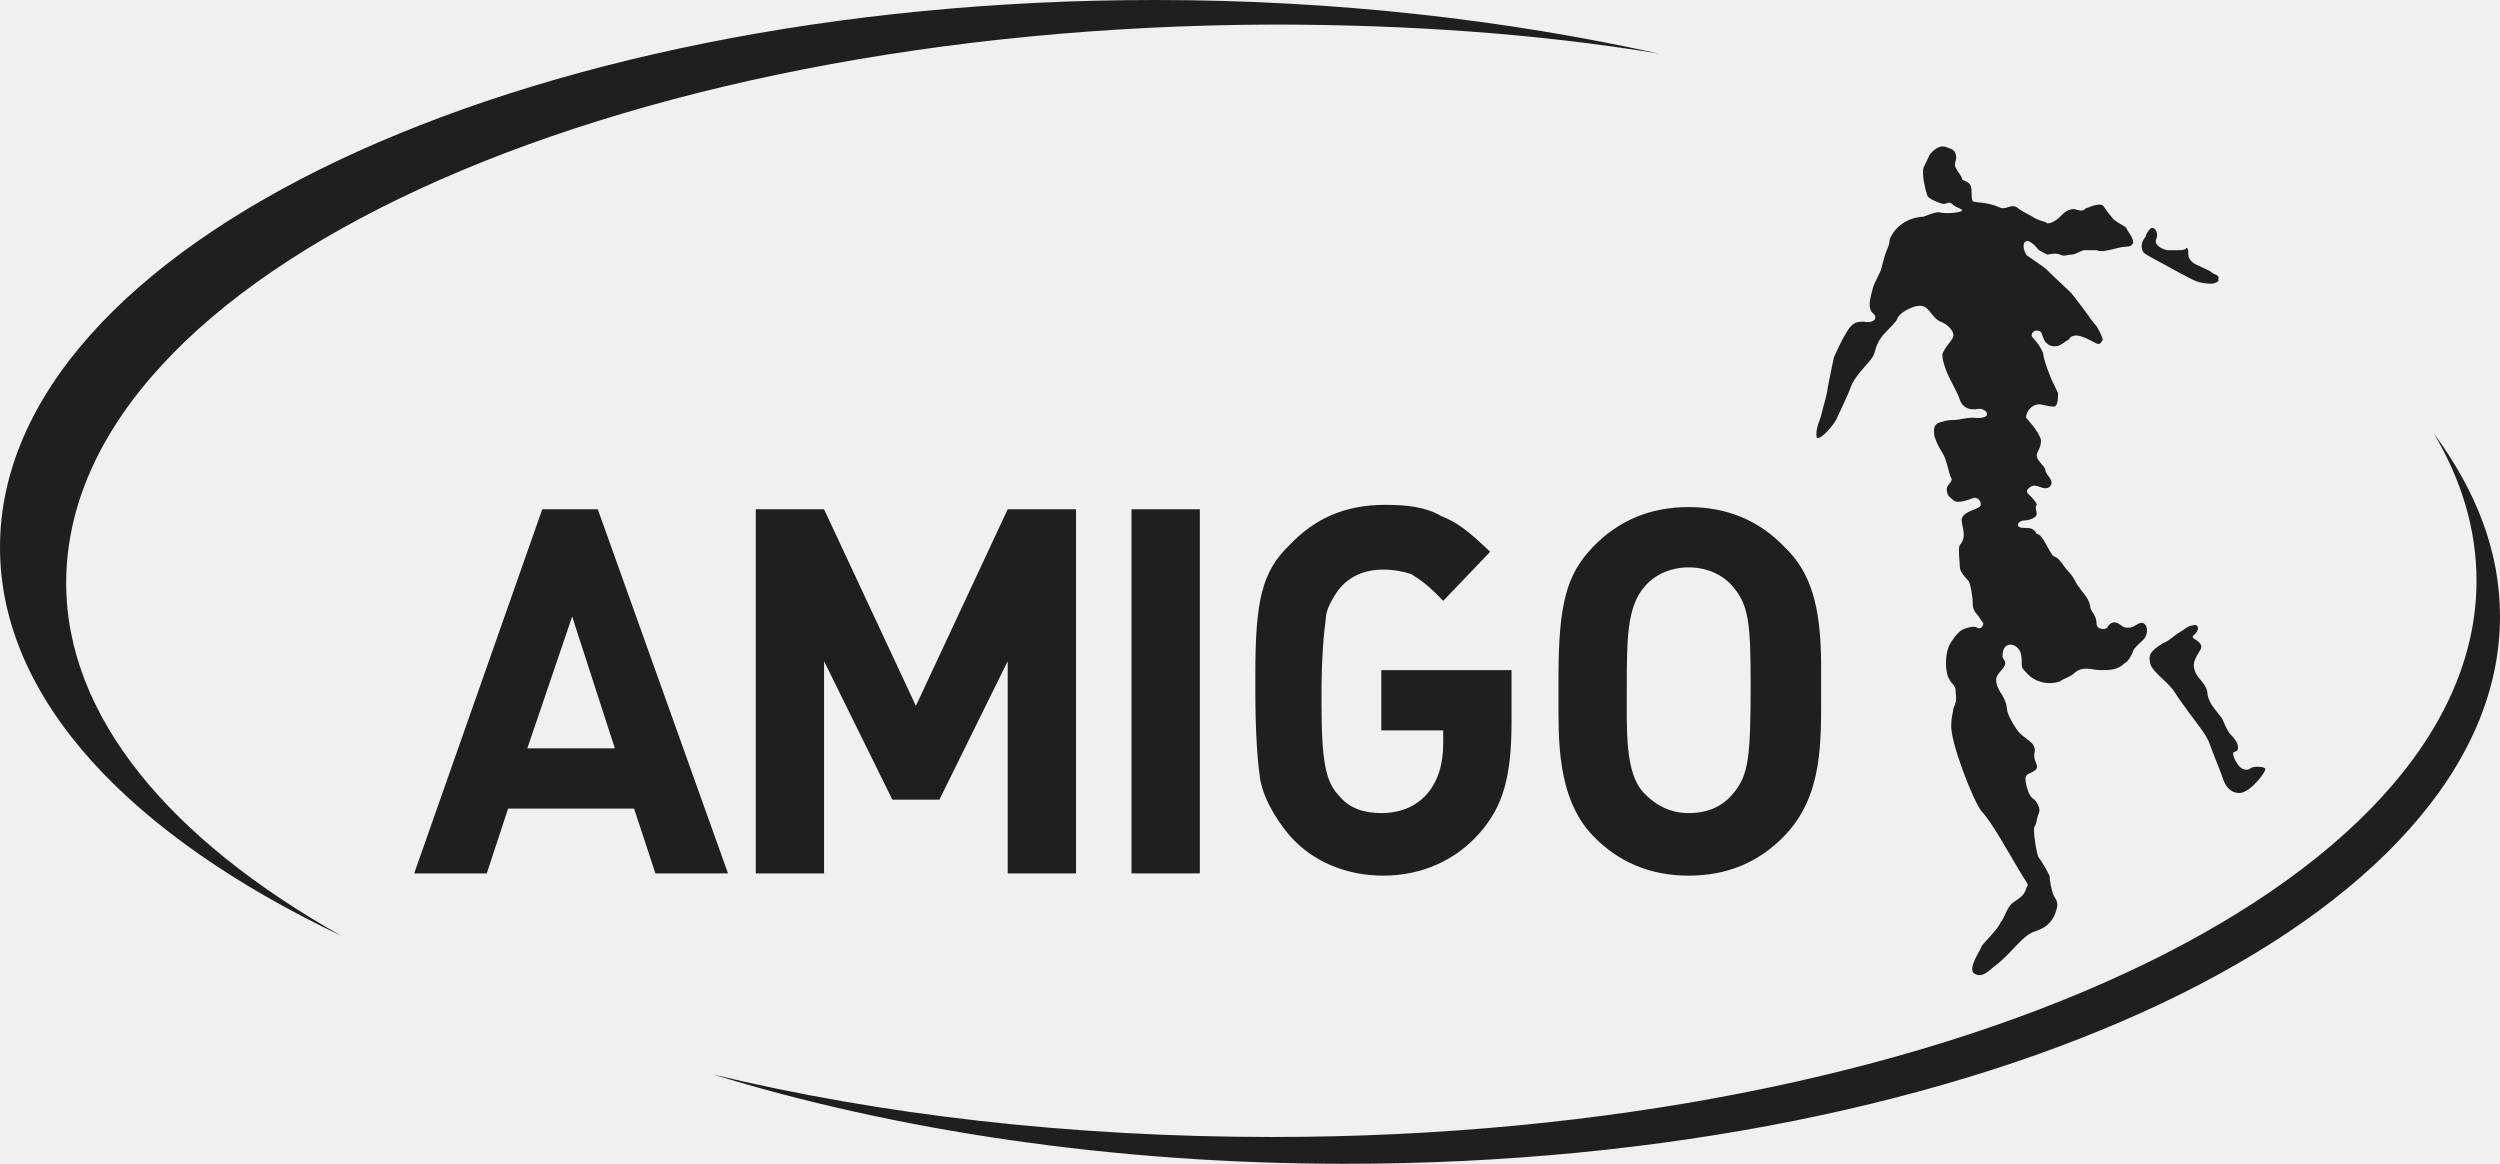
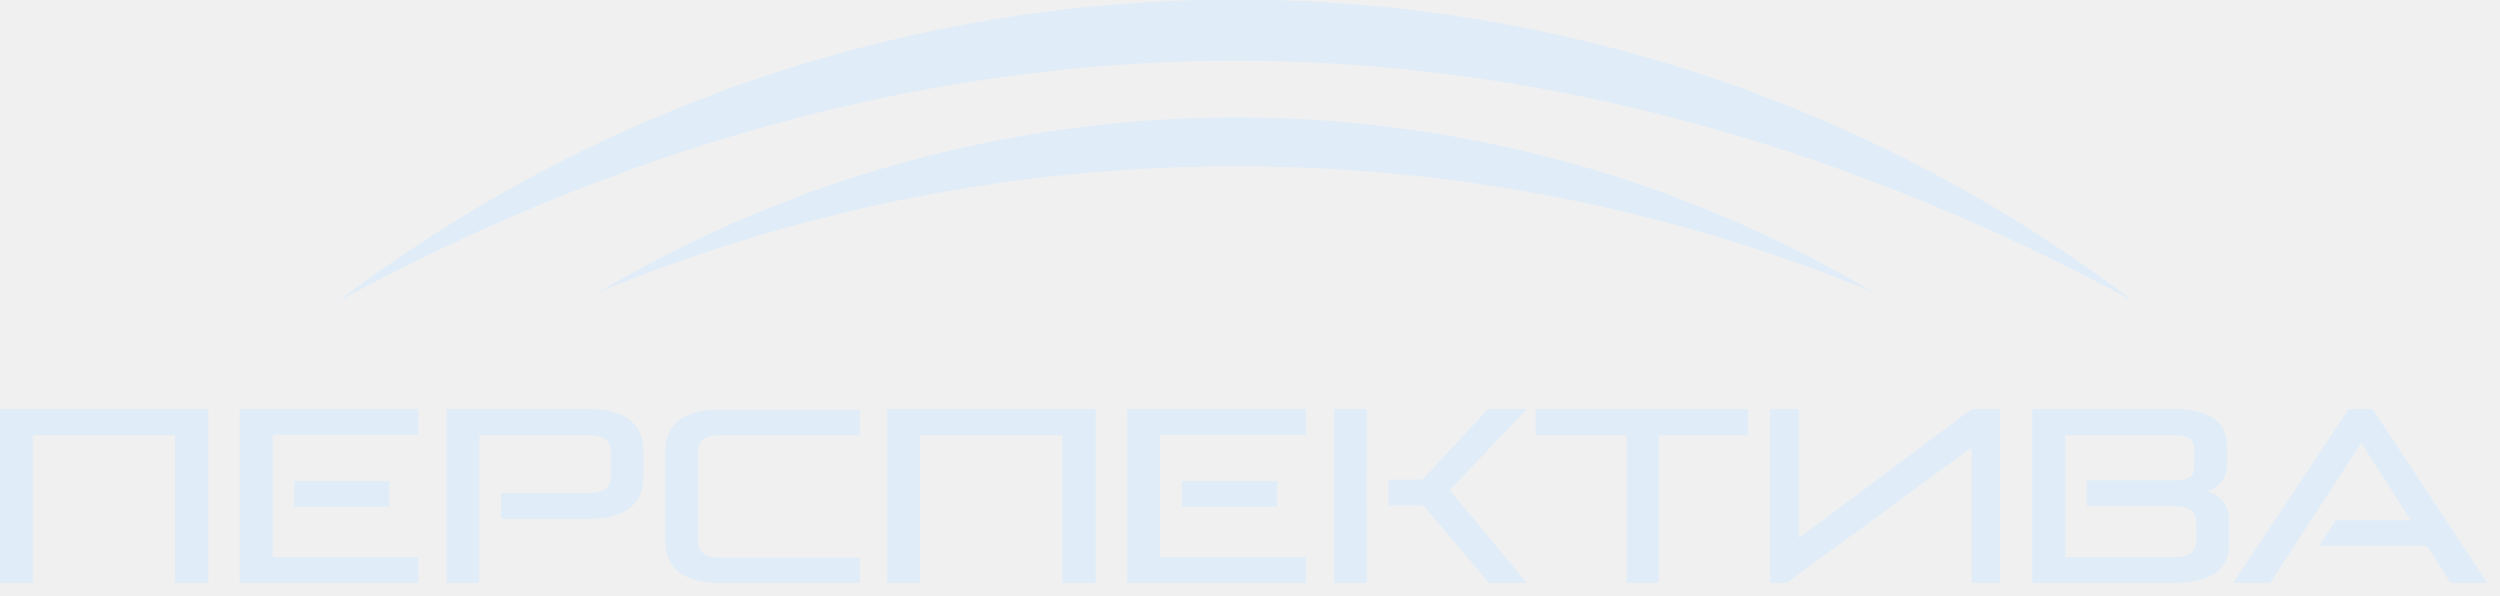
- <svg xmlns="http://www.w3.org/2000/svg" width="116" height="54" viewBox="0 0 116 54" fill="none">
-   <path fill-rule="evenodd" clip-rule="evenodd" d="M24.468 34.722L26.548 28.607L28.529 34.722H24.468ZM25.161 23.631L19.218 40.526H22.586L23.576 37.52H29.421L30.412 40.526H33.78L27.737 23.631H25.161ZM59.04 1.14C65.281 1.14 71.324 1.555 76.97 2.488C69.937 0.933 62.012 0 53.592 0C23.973 0 0 11.401 0 25.393C0 32.441 6.043 38.764 15.85 43.428C7.925 38.971 3.071 33.271 3.071 27.052C3.071 12.749 28.133 1.244 59.04 1.14ZM38.237 40.526H35.068V23.631H38.237L42.497 32.752L46.757 23.631H49.927V40.526H46.757V30.68L43.587 37.106H41.407L38.237 30.68V40.526ZM55.672 23.631V40.526H52.502V23.631H55.672ZM66.965 33.892H64.092V31.094H70.135V33.478C70.135 36.069 69.739 37.416 68.649 38.66C67.559 39.904 65.974 40.63 64.191 40.63C62.507 40.63 60.922 40.008 59.833 38.764C59.139 37.935 58.545 36.898 58.446 35.965C58.347 35.24 58.248 33.996 58.248 32.027V31.301C58.248 27.881 58.545 26.534 59.833 25.29C61.021 24.046 62.408 23.424 64.29 23.424C65.281 23.424 66.172 23.528 66.866 23.942C67.658 24.253 68.154 24.668 69.144 25.601L66.965 27.881C66.272 27.155 65.974 26.948 65.479 26.637C65.182 26.534 64.687 26.43 64.191 26.43C63.3 26.43 62.606 26.741 62.111 27.363C61.814 27.777 61.517 28.296 61.517 28.71C61.418 29.436 61.319 30.576 61.319 32.13V32.649C61.319 35.344 61.517 36.276 62.111 36.898C62.606 37.52 63.3 37.727 64.092 37.727C65.875 37.727 66.965 36.484 66.965 34.514V33.892ZM81.23 31.716C81.23 35.136 81.131 35.965 80.437 36.795C79.942 37.416 79.249 37.727 78.357 37.727C77.564 37.727 76.871 37.416 76.277 36.795C75.385 35.862 75.484 33.892 75.484 31.82C75.484 29.747 75.484 28.192 76.277 27.259C76.772 26.637 77.564 26.326 78.357 26.326C79.149 26.326 79.942 26.637 80.437 27.259C81.131 28.088 81.23 28.918 81.23 31.716ZM84.499 30.887V32.027C84.499 34.411 84.598 36.898 82.815 38.764C81.626 40.008 80.14 40.63 78.357 40.63C76.574 40.63 75.088 40.008 73.899 38.764C72.215 37.002 72.314 34.203 72.314 32.338V31.405C72.314 27.985 72.71 26.637 73.899 25.393C75.088 24.15 76.574 23.528 78.357 23.528C80.14 23.528 81.626 24.15 82.815 25.393C84.003 26.534 84.499 28.088 84.499 30.887ZM93.711 24.461C93.513 24.357 93.711 24.15 93.909 24.15C94.108 24.15 94.504 24.046 94.504 23.839C94.504 23.735 94.405 23.528 94.504 23.424C94.504 23.32 94.306 23.113 94.207 23.01C94.108 22.906 93.909 22.802 94.207 22.595C94.504 22.388 94.801 22.802 95.098 22.595C95.395 22.284 94.9 22.077 94.9 21.766C94.801 21.558 94.504 21.351 94.504 21.144C94.504 20.937 94.702 20.833 94.702 20.418C94.603 20.004 94.008 19.382 94.008 19.382C94.008 19.071 94.306 18.76 94.603 18.76C94.801 18.76 94.999 18.864 95.296 18.864C95.494 18.864 95.494 18.449 95.494 18.242C95.395 18.035 95.197 17.62 95.197 17.62C95.197 17.62 94.801 16.687 94.801 16.376C94.702 16.169 94.603 15.962 94.306 15.651C94.207 15.547 94.306 15.34 94.504 15.34C94.801 15.34 94.702 15.547 94.9 15.858C95.098 16.065 95.197 16.065 95.395 16.065C95.594 16.065 95.792 15.858 95.99 15.754C96.287 15.236 97.178 15.962 97.377 15.962C97.476 15.962 97.575 15.754 97.575 15.754C97.575 15.754 97.476 15.443 97.278 15.132C97.079 14.925 96.881 14.614 96.881 14.614C96.881 14.614 96.188 13.681 96.089 13.578C95.99 13.474 95.197 12.749 94.999 12.541C94.801 12.334 94.108 11.919 94.008 11.816C93.909 11.608 93.81 11.297 94.008 11.194C94.207 11.09 94.603 11.608 94.603 11.608L94.999 11.816C94.999 11.816 95.395 11.712 95.594 11.816C95.792 11.919 95.891 11.816 96.089 11.816C96.287 11.816 96.386 11.712 96.683 11.608C96.98 11.608 97.079 11.608 97.278 11.608C97.476 11.712 97.872 11.608 98.268 11.505C98.664 11.401 98.862 11.505 98.962 11.297C99.061 11.09 98.664 10.676 98.664 10.572C98.565 10.468 98.07 10.261 97.971 10.054C97.773 9.846 97.674 9.639 97.575 9.536C97.476 9.432 97.079 9.536 96.881 9.639C96.683 9.639 96.782 9.846 96.386 9.743C96.188 9.639 95.891 9.743 95.693 9.95C95.594 10.054 95.296 10.365 94.999 10.365C94.9 10.261 94.603 10.261 94.306 10.054C94.108 9.95 93.711 9.743 93.612 9.639C93.315 9.432 93.117 9.743 92.82 9.639C92.126 9.328 91.631 9.432 91.532 9.328C91.433 9.121 91.532 8.81 91.433 8.603C91.334 8.395 91.037 8.395 91.037 8.292C91.037 8.188 90.839 7.981 90.74 7.774C90.641 7.566 90.839 7.359 90.74 7.152C90.74 6.944 90.343 6.841 90.343 6.841C90.343 6.841 90.145 6.737 89.947 6.841C89.749 6.944 89.749 6.944 89.551 7.152C89.452 7.359 89.353 7.566 89.254 7.774C89.155 8.084 89.353 8.914 89.452 9.121C89.551 9.225 89.749 9.328 90.046 9.432C90.343 9.536 90.343 9.328 90.541 9.432C90.74 9.639 90.938 9.639 91.037 9.743C91.136 9.846 90.343 9.95 89.947 9.846C89.749 9.846 89.254 10.054 89.254 10.054C89.254 10.054 88.857 10.054 88.461 10.261C87.867 10.572 87.669 11.09 87.669 11.194C87.669 11.401 87.57 11.505 87.471 11.816C87.371 12.127 87.272 12.541 87.272 12.541C87.272 12.541 87.074 12.956 86.975 13.163C86.876 13.37 86.777 13.889 86.777 13.889C86.777 13.889 86.678 14.303 86.876 14.511C87.173 14.718 86.975 15.029 86.48 14.925C86.282 14.925 86.084 14.925 85.886 15.132C85.588 15.443 85.093 16.584 85.093 16.584C85.093 16.584 84.895 17.516 84.796 18.035C84.796 18.242 84.598 18.864 84.499 19.278C84.499 19.382 84.201 19.9 84.301 20.315C84.499 20.418 85.093 19.693 85.192 19.486C85.291 19.278 85.787 18.242 85.886 17.931C86.084 17.413 86.678 16.894 86.876 16.584C87.074 16.273 86.975 15.962 87.471 15.443C88.065 14.822 87.966 14.925 88.065 14.718C88.263 14.407 88.857 14.2 88.957 14.2C89.551 14.096 89.551 14.718 90.046 14.925C90.343 15.029 90.641 15.34 90.641 15.547C90.641 15.754 90.343 15.962 90.145 16.376C90.046 16.584 90.343 17.309 90.442 17.516C90.541 17.724 90.839 18.242 90.938 18.553C91.037 18.864 91.334 19.071 91.829 18.967C92.225 18.967 92.523 19.486 91.532 19.382C91.235 19.382 90.839 19.486 90.74 19.486C90.541 19.486 90.343 19.486 90.046 19.589C89.65 19.693 89.749 20.004 89.749 20.211C89.848 20.522 89.947 20.729 90.145 21.04C90.343 21.351 90.442 22.077 90.541 22.18C90.641 22.388 90.244 22.491 90.343 22.802C90.343 23.01 90.541 23.113 90.641 23.217C90.74 23.32 91.037 23.32 91.532 23.113C91.829 23.01 92.027 23.424 91.829 23.528C91.73 23.631 91.136 23.735 91.037 24.046C90.938 24.253 91.334 24.875 90.938 25.29C90.839 25.393 90.938 26.119 90.938 26.326C90.938 26.534 91.235 26.845 91.334 26.948C91.433 27.052 91.532 27.777 91.532 27.881C91.532 28.088 91.532 28.296 91.73 28.503C91.829 28.607 91.928 28.814 92.027 28.918C92.027 29.021 91.928 29.228 91.73 29.125C91.631 29.021 91.235 29.125 91.037 29.228C90.839 29.332 90.541 29.747 90.442 29.954C90.244 30.369 90.244 31.198 90.442 31.509C90.541 31.716 90.74 31.82 90.74 32.027C90.74 32.338 90.839 32.441 90.641 32.856C90.641 32.96 90.541 33.271 90.541 33.582C90.442 34.307 91.532 37.106 91.928 37.624C92.424 38.142 93.216 39.593 93.711 40.422C94.207 41.251 94.108 40.941 94.008 41.251C93.909 41.562 93.711 41.666 93.414 41.873C93.117 42.081 93.018 42.599 92.82 42.806C92.721 43.117 91.928 43.843 91.928 43.946C91.928 44.05 91.235 44.983 91.631 45.19C92.027 45.397 92.325 44.983 92.622 44.775C93.414 44.154 93.81 43.428 94.405 43.221C95.098 43.013 95.296 42.599 95.395 42.288C95.495 41.977 95.494 41.873 95.296 41.562C95.197 41.355 95.098 40.837 95.098 40.63C94.999 40.422 94.702 39.904 94.603 39.8C94.504 39.697 94.306 38.453 94.405 38.349C94.504 38.246 94.504 37.935 94.603 37.727C94.702 37.52 94.504 37.209 94.405 37.106C94.207 37.002 94.108 36.795 94.008 36.38C93.909 35.862 94.108 35.965 94.405 35.758C94.702 35.551 94.306 35.344 94.405 34.929C94.504 34.411 93.909 34.307 93.612 33.892C93.315 33.478 93.117 33.063 93.117 32.856C93.117 32.649 92.919 32.234 92.82 32.13C92.721 31.923 92.622 31.82 92.622 31.509C92.622 31.301 92.919 31.094 93.018 30.887C93.117 30.68 92.919 30.576 92.919 30.472C92.919 30.369 92.919 30.058 93.117 29.954C93.315 29.85 93.513 29.954 93.612 30.058C93.711 30.161 93.81 30.265 93.81 30.783C93.81 30.99 93.81 30.99 94.108 31.301C94.405 31.612 94.999 31.82 95.594 31.612C95.693 31.509 96.089 31.405 96.287 31.198C96.683 30.887 97.079 31.094 97.476 31.094C97.872 31.094 98.268 31.094 98.565 30.783C98.763 30.68 98.862 30.472 98.962 30.265C98.962 30.058 99.457 29.747 99.556 29.539C99.655 29.332 99.655 29.021 99.457 28.918C99.259 28.814 99.061 29.125 98.763 29.125C98.466 29.125 98.466 29.021 98.268 28.918C98.07 28.814 97.872 28.918 97.773 29.125C97.674 29.228 97.278 29.228 97.278 28.918C97.278 28.503 96.98 28.399 96.98 28.088C96.881 27.674 96.584 27.466 96.485 27.259C96.287 27.052 96.287 26.845 95.99 26.534C95.693 26.223 95.594 25.912 95.296 25.808C95.098 25.704 94.801 24.772 94.504 24.772C94.306 24.357 93.909 24.564 93.711 24.461ZM102.627 13.163C102.528 13.163 102.231 13.163 101.933 13.059C101.636 12.956 100.547 12.334 100.348 12.23C100.15 12.127 99.556 11.816 99.457 11.712C99.259 11.401 99.457 11.09 99.556 10.987C99.556 10.883 99.754 10.572 99.853 10.572C100.051 10.572 100.15 10.883 100.051 11.09C99.952 11.297 100.15 11.505 100.547 11.608C100.646 11.608 100.943 11.608 101.042 11.608C101.141 11.608 101.438 11.608 101.438 11.505C101.537 11.505 101.537 11.608 101.537 11.816C101.537 12.023 101.735 12.23 102.032 12.334C102.231 12.438 102.528 12.541 102.627 12.645C102.726 12.749 103.023 12.749 102.924 12.956C103.023 13.059 102.726 13.163 102.627 13.163ZM105.103 35.654C105.202 35.758 104.41 36.795 103.915 36.795C103.419 36.795 103.221 36.38 103.122 36.069C103.023 35.758 102.627 34.825 102.528 34.514C102.429 34.203 102.032 33.685 102.032 33.685C102.032 33.685 101.24 32.649 100.844 32.027C100.447 31.509 99.754 31.094 99.754 30.68C99.655 30.265 100.051 30.058 100.348 29.85C100.646 29.747 100.943 29.436 101.141 29.332C101.339 29.228 101.537 29.021 101.735 29.021C101.933 28.918 102.132 29.125 101.834 29.436C101.537 29.643 102.032 29.643 102.132 29.954C102.231 30.161 101.636 30.576 101.834 31.094C101.933 31.509 102.429 31.716 102.429 32.234C102.528 32.752 103.023 33.167 103.122 33.374C103.221 33.582 103.32 33.892 103.518 34.1C103.617 34.203 103.716 34.307 103.816 34.514C103.915 34.929 103.716 34.825 103.617 34.929C103.617 35.033 103.617 35.136 103.816 35.447C104.014 35.758 104.311 35.758 104.41 35.654C104.509 35.551 105.004 35.551 105.103 35.654ZM112.929 20.108C114.91 22.802 116 25.601 116 28.607C116 42.599 92.027 54 62.408 54C51.611 54 41.506 52.445 33.086 49.854C40.813 51.72 49.629 52.756 59.04 52.756C89.947 52.756 114.91 41.148 114.91 26.948C114.91 24.564 114.217 22.284 112.929 20.108Z" fill="#1F1F1F" />
+ <svg xmlns="http://www.w3.org/2000/svg" width="168" height="40" viewBox="0 0 168 40" fill="none">
+   <g clip-path="url(#a)" fill="#E0EDF8">
+     <path d="M26.16 32.33h-6.39v1.73h6.39v-1.73Zm59.66 0h-6.4v1.73h6.4v-1.73Z" />
+     <path d="M28.12 29.22v-1.73H16.11v11.68h12.01v-1.73h-9.8v-8.22h9.8Zm-16.36 9.95v-9.92H2.21v10H0V27.49h14v11.68h-2.24Zm36.61 0c-2.65 0-3.67-1.15-3.67-2.82v-6c0-1.67 1-2.82 3.67-2.82h9.41v1.72h-9.41c-1 0-1.46.38-1.46 1.07v6.08c0 .69.47 1.07 1.46 1.07h9.41v1.73l-9.41-.03Zm23.02 0v-9.92h-9.55v10h-2.21V27.49h14v11.68h-2.24Zm37.919 0v-9.92h-6.12v-1.76h14.28v1.76h-6v10l-2.16-.08Zm46.55-2.49 1.1-1.72h6.54l.84.83-.84.89h-7.64Zm-36.91 2.49V27.49h1.93v8.68l11.62-8.68h1.91v11.68h-1.92v-9.09l-12.42 9.09h-1.12Z" />
+     <path d="m164.68 39.17-6-9.41-6.12 9.41h-2.49l7.76-11.68h1.61l7.71 11.68h-2.47Zm-16.4-6.14a1.83 1.83 0 0 0 1.38-1.94v-1.08c0-1.56-1-2.52-3.59-2.52h-9.5v11.68h9.5c2.89 0 3.71-1.19 3.71-2.52v-1.71a1.83 1.83 0 0 0-1.5-1.91Zm-.68 3.2c0 1-.62 1.21-1.5 1.21h-7.32v-8.19h7.29c1 0 1.38.26 1.38.91v1.21c0 .65-.35.91-1.38.91h-5.84v1.73h5.84c.88 0 1.5.26 1.5 1l.03 1.22Zm-44.989-8.74h-2.62l-4.4 4.74h-2.28v1.73h2.33l4.42 5.21h2.54l-5.18-6.24 5.19-5.44ZM91.84 31.61h.01v-4.12h-2.21v11.68h2.21V34.3h-.01v-2.69Zm-4.07-2.39v-1.73H75.76v11.68h12.01v-1.73h-9.81v-8.22h9.81Zm-48.19-1.73h-9.57v11.68h2.2v-9.92h7.37c1 0 1.46.38 1.46 1.07v1.73c0 .7-.47 1.08-1.46 1.08h-5.91v1.73h5.91c2.65 0 3.66-1.15 3.66-2.82v-1.73c0-1.67-1.01-2.82-3.66-2.82Zm103.801-7.24a99.882 99.882 0 0 0-120.66 0C40.66 10.5 61.21 4.08 83.05 4.08c21.84 0 42.4 6.45 60.33 16.17Z" />
+     <path d="M125.829 19.61a83.918 83.918 0 0 0-85.55 0 112.609 112.609 0 0 1 85.55 0Z" />
+   </g>
+   <defs>
+     <clipPath id="a">
+       <path fill="#fff" d="M0 0h167.17v39.17H0z" />
+     </clipPath>
+   </defs>
</svg>
